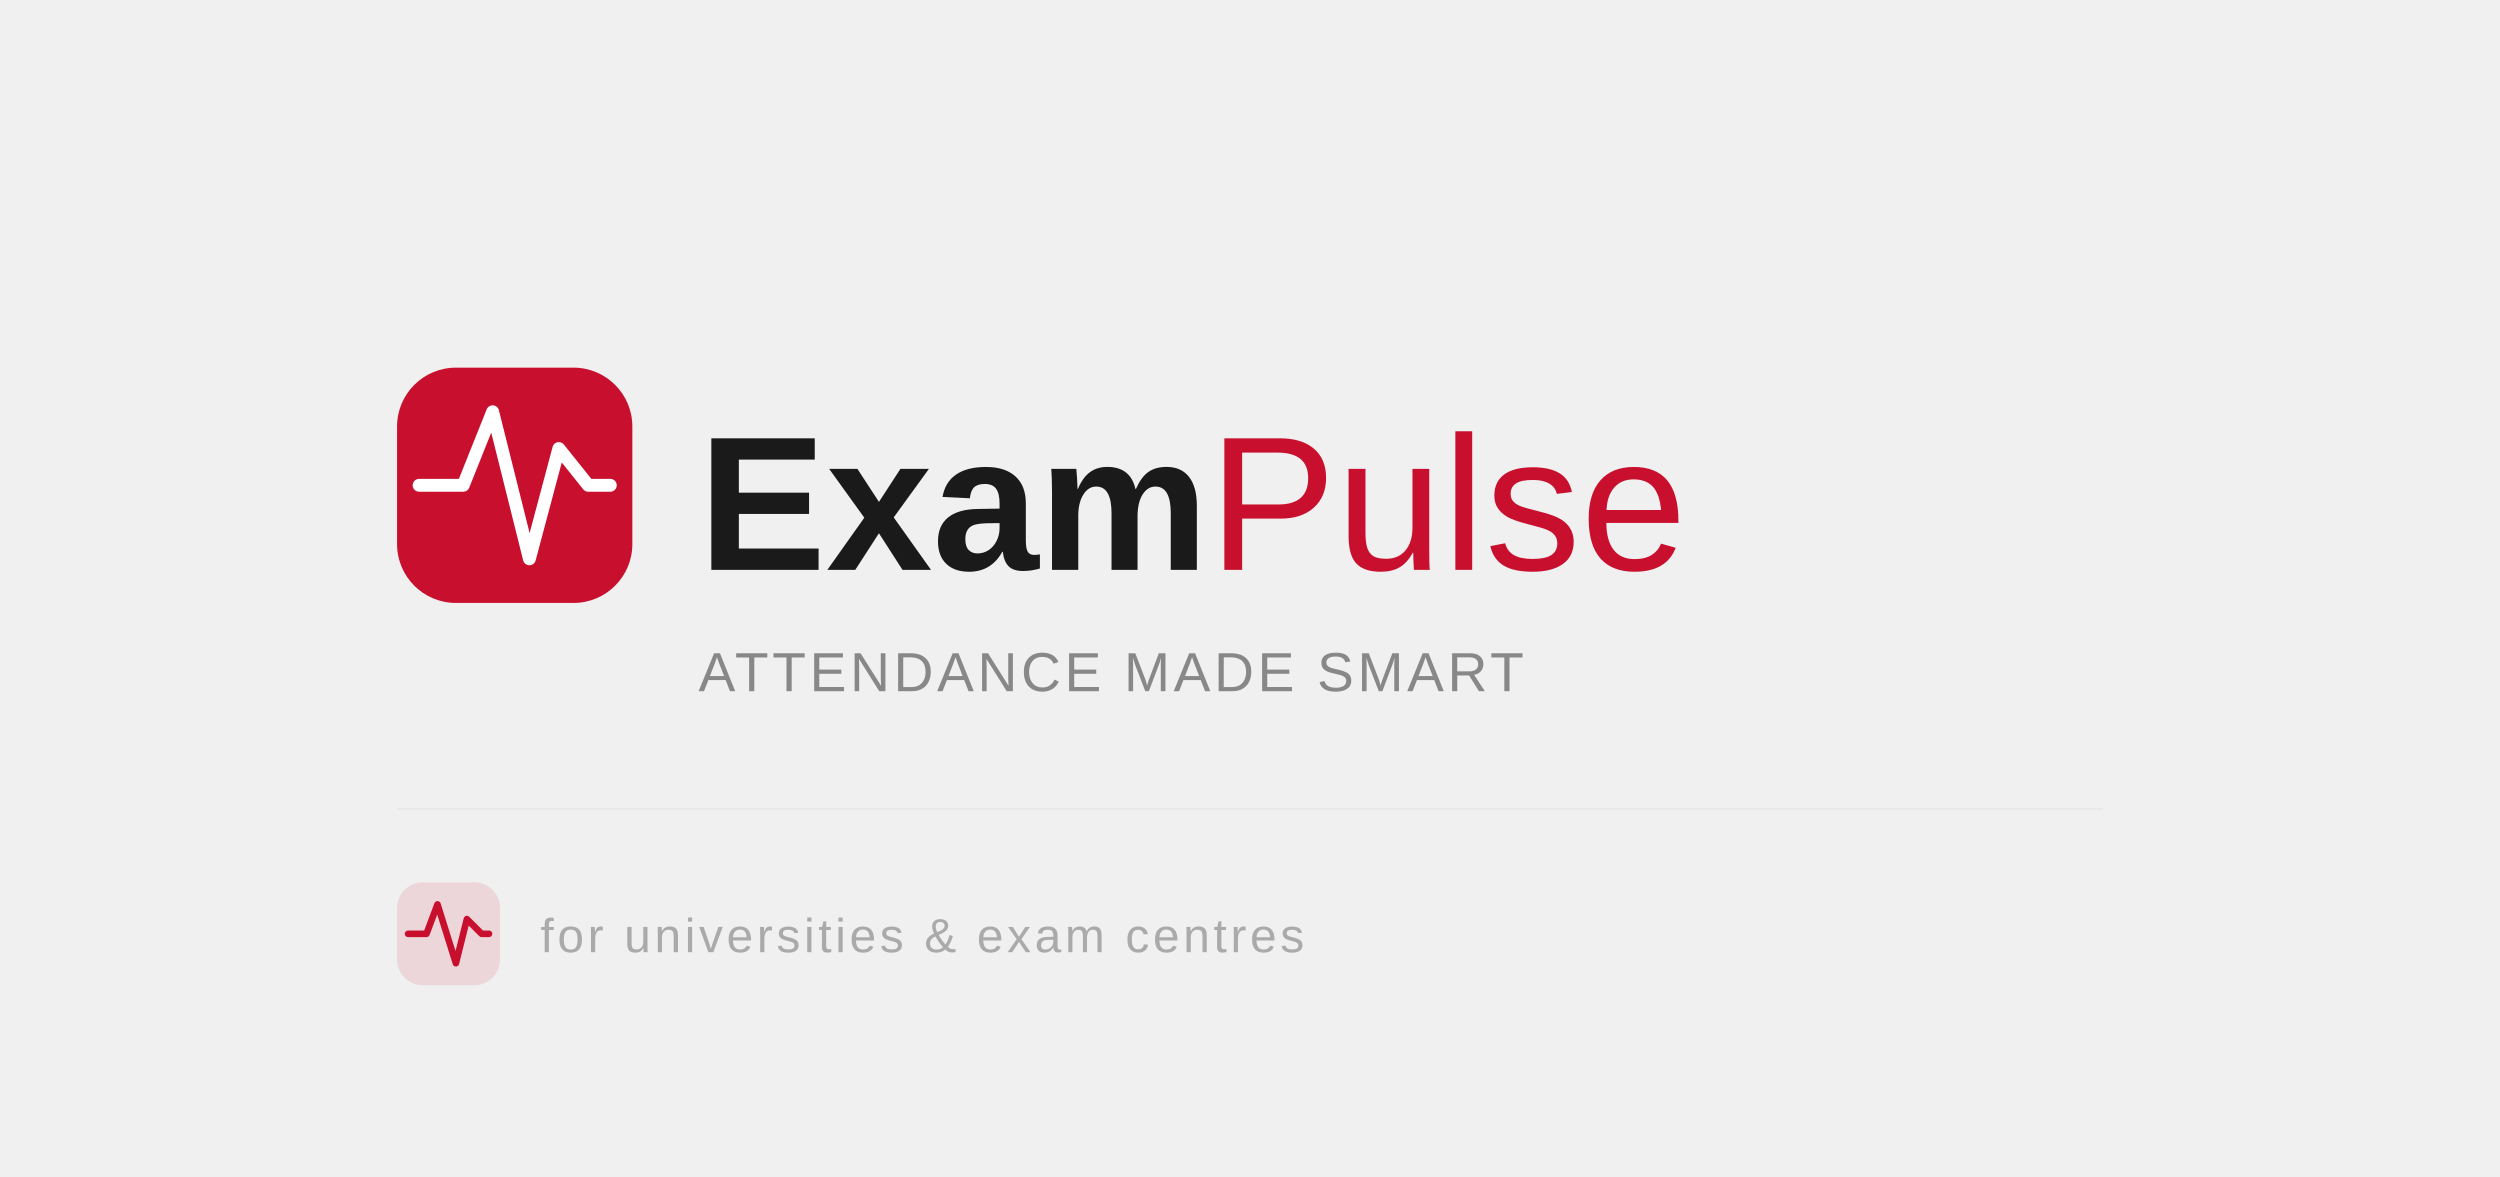
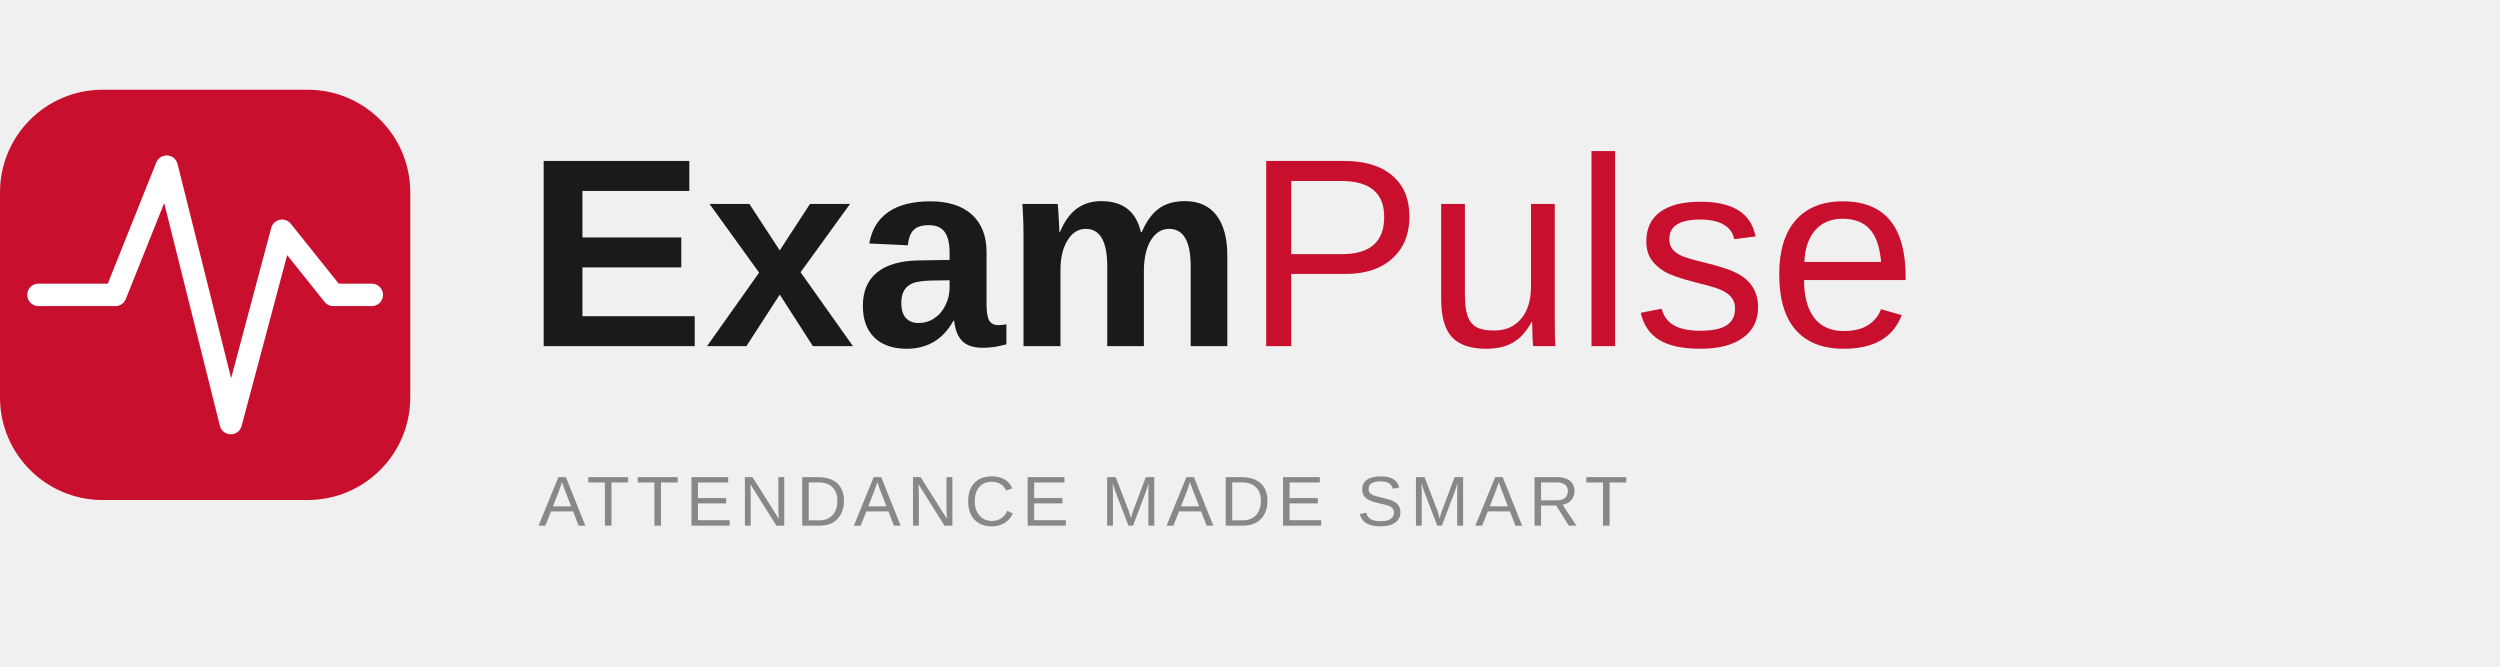
- <svg xmlns="http://www.w3.org/2000/svg" width="680" height="320" viewBox="0 0 680 320" role="img">
-   <g transform="translate(108 100)">
-     <rect x="0" y="0" width="64" height="64" rx="16" fill="#C8102E" />
-     <polyline points="6,32 18,32 26,12 36,52 44,22 52,32 58,32" fill="none" stroke="#fff" stroke-width="3.5" stroke-linecap="round" stroke-linejoin="round" />
-   </g>
-   <text x="190" y="155" fill="#1a1a1a" font-family="'DM Sans', 'Helvetica Neue', Arial, sans-serif" font-size="52" font-weight="700">Exam<tspan fill="#C8102E" font-weight="400">Pulse</tspan>
+ <svg xmlns="http://www.w3.org/2000/svg" width="390" height="104" viewBox="0 0 390 104" role="img">
+   <rect x="0" y="14" width="64" height="64" rx="16" fill="#C8102E" />
+   <polyline points="6,46 18,46 26,26 36,66 44,36 52,46 58,46" fill="none" stroke="#fff" stroke-width="3.5" stroke-linecap="round" stroke-linejoin="round" />
+   <text x="82" y="54" fill="#1a1a1a" font-family="'DM Sans', 'Helvetica Neue', Arial, sans-serif" font-size="42" font-weight="700">Exam<tspan fill="#C8102E" font-weight="400">Pulse</tspan>
  </text>
-   <text x="190" y="188" fill="#888" font-family="'DM Sans', 'Helvetica Neue', Arial, sans-serif" font-size="15" letter-spacing="1">ATTENDANCE MADE SMART</text>
-   <line x1="108" y1="220" x2="572" y2="220" stroke="#e8e8e8" stroke-width="0.5" />
-   <g transform="translate(108 240)">
-     <rect x="0" y="0" width="28" height="28" rx="7" fill="#C8102E" opacity="0.12" />
-     <polyline points="3,14 8,14 11,6 16,22 19,10 23,14 25,14" fill="none" stroke="#C8102E" stroke-width="1.8" stroke-linecap="round" stroke-linejoin="round" />
-   </g>
-   <text x="147" y="259" fill="#aaa" font-family="'DM Sans', 'Helvetica Neue', Arial, sans-serif" font-size="13" letter-spacing="1">for universities &amp; exam centres</text>
+   <text x="84" y="82" fill="#888" font-family="'DM Sans', 'Helvetica Neue', Arial, sans-serif" font-size="11" letter-spacing="1">ATTENDANCE MADE SMART</text>
</svg>
